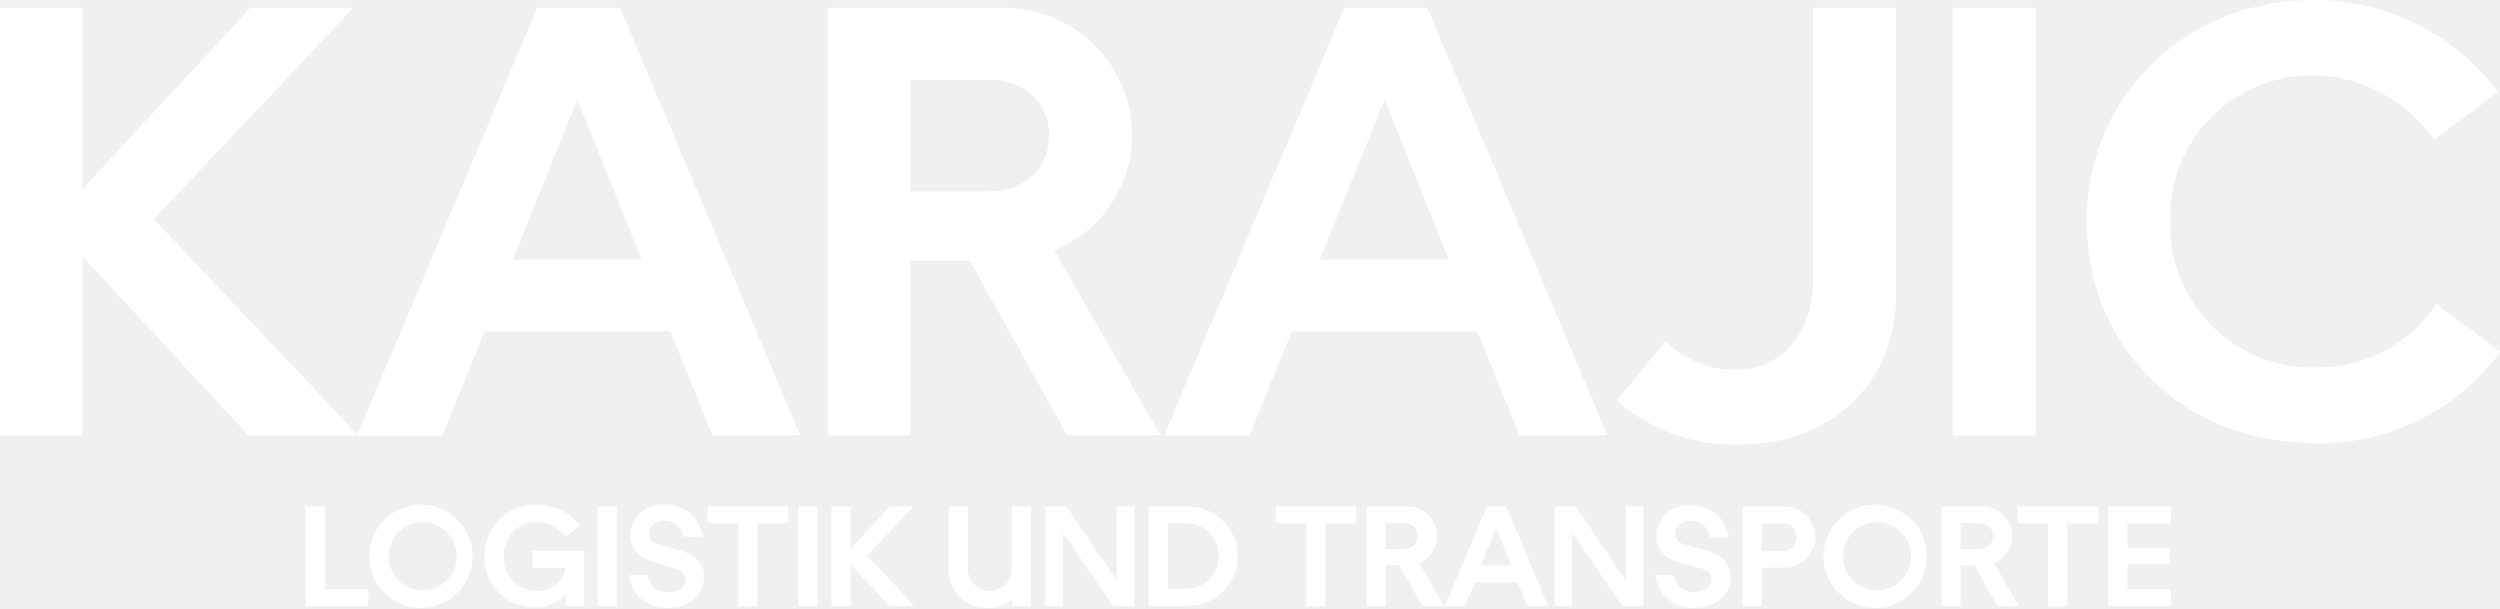
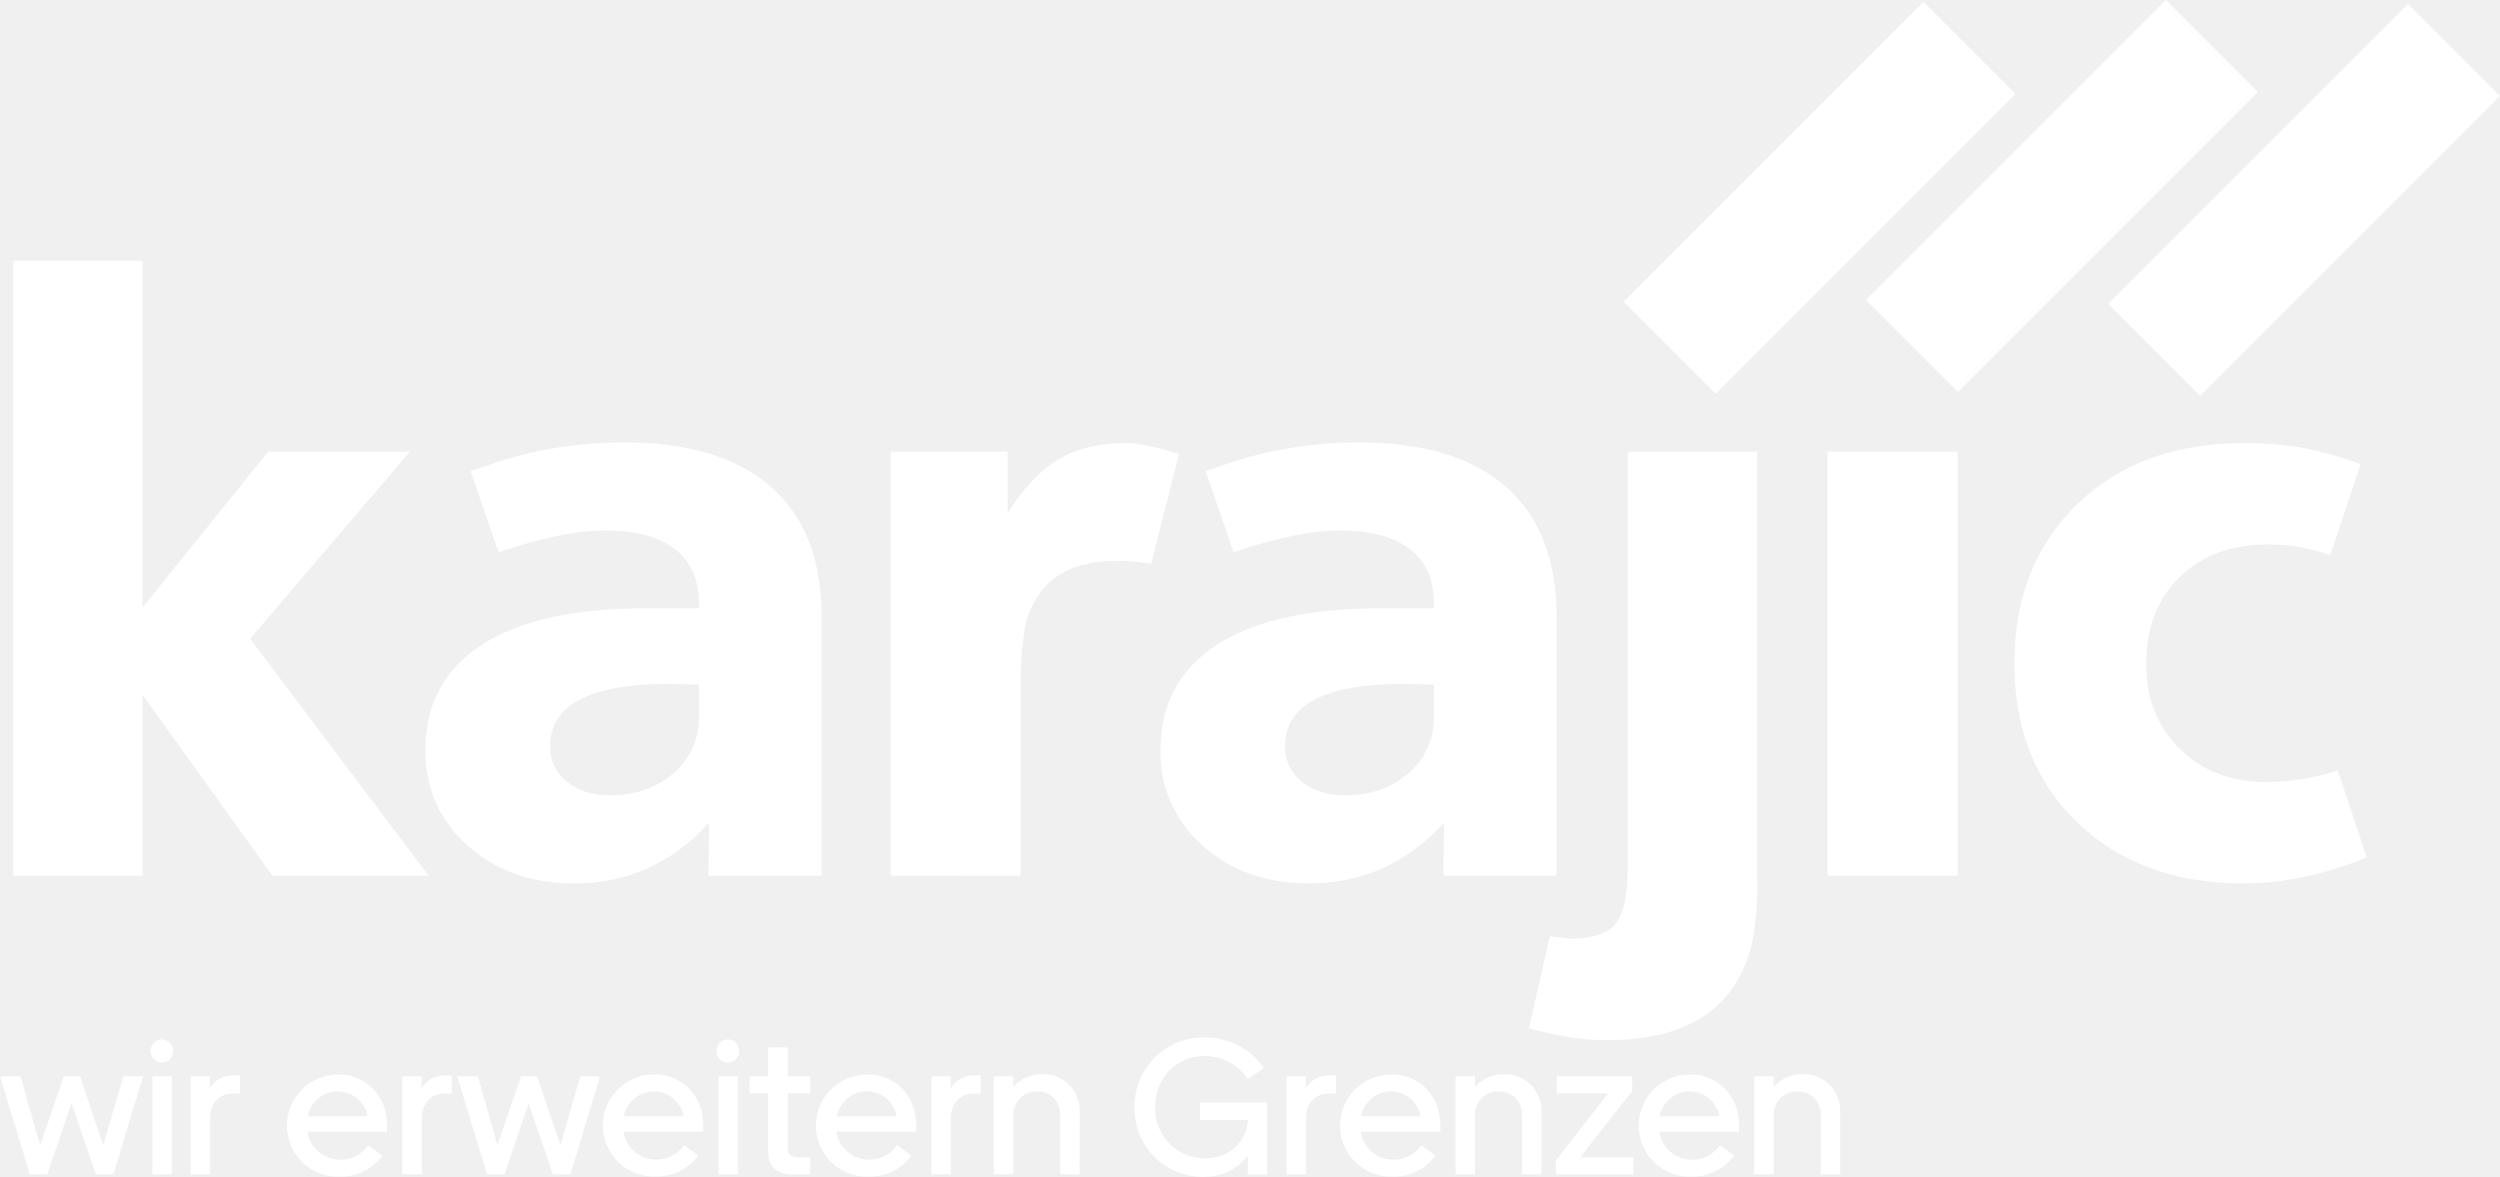
- <svg xmlns="http://www.w3.org/2000/svg" id="layer" viewBox="0 0 210.93 51.3">
+ <svg xmlns="http://www.w3.org/2000/svg" id="Layer_1" data-name="Layer 1" viewBox="0 0 624.33 293.85">
  <defs>
-     <style>.cls-1{isolation:isolate;}.cls-2{fill:#fff;}</style>
+     <style>.cls-1{fill:#fff;}</style>
  </defs>
-   <g class="cls-1">
-     <g class="cls-1">
-       <path class="cls-2" d="M9.53,7.72V23L23.7,7.72h8.7L15.56,25.54,32.81,43.78H23.54l-14-15.09V43.78H2.58V7.72Z" transform="translate(-2.58 -7.05)" />
-     </g>
-     <g class="cls-1">
-       <path class="cls-2" d="M70.1,43.78H62.68L59.13,35H43.47l-3.56,8.81H32.7L47.9,7.72h7ZM56.71,28.94,51.3,15.45,45.84,28.94Z" transform="translate(-2.58 -7.05)" />
-     </g>
-     <g class="cls-1">
-       <path class="cls-2" d="M72.42,43.78V7.72H87.1a10.77,10.77,0,0,1,11,10.77,10.49,10.49,0,0,1-6.59,9.68l9,15.61H92.61L84.42,29.05h-5V43.78Zm7-30v9.43H86c3.09,0,5.1-2.06,5.1-4.74s-2-4.69-5.1-4.69Z" transform="translate(-2.58 -7.05)" />
-     </g>
-     <g class="cls-1">
-       <path class="cls-2" d="M138.2,43.78h-7.42L127.23,35H111.57L108,43.78H100.8L116,7.72h7ZM124.81,28.94,119.4,15.45l-5.46,13.49Z" transform="translate(-2.58 -7.05)" />
-     </g>
-     <g class="cls-1">
-       <path class="cls-2" d="M143.09,35.85A8.54,8.54,0,0,0,149,38.27c3.87,0,6.55-3.09,6.55-7.57v-23h7V31.93c0,7.42-5.46,12.62-13.08,12.62A14.83,14.83,0,0,1,139,40.84Z" transform="translate(-2.58 -7.05)" />
-       <path class="cls-2" d="M167.35,43.78V7.72h7V43.78Z" transform="translate(-2.58 -7.05)" />
-       <path class="cls-2" d="M197.85,7.05a19.36,19.36,0,0,1,15.5,7.78l-5.41,4a12.51,12.51,0,0,0-10-5.41A11.92,11.92,0,0,0,185.69,25.7,12,12,0,0,0,198,38.06a12.08,12.08,0,0,0,10.15-5.35l5.41,4A18.94,18.94,0,0,1,198,44.45c-11.33,0-19.37-8.19-19.37-18.75C178.63,15.4,186.72,7.05,197.85,7.05Z" transform="translate(-2.58 -7.05)" />
-     </g>
-     <g class="cls-1">
-       <path class="cls-2" d="M33.65,58.18H28.36v-8.4H30v7h3.67Z" transform="translate(-2.58 -7.05)" />
-     </g>
-     <g class="cls-1">
-       <path class="cls-2" d="M38.2,49.63A4.36,4.36,0,1,1,33.73,54,4.37,4.37,0,0,1,38.2,49.63Zm0,7.22A2.87,2.87,0,1,0,35.38,54,2.8,2.8,0,0,0,38.2,56.85Z" transform="translate(-2.58 -7.05)" />
-     </g>
-     <g class="cls-1">
-       <path class="cls-2" d="M47.84,49.63a4.54,4.54,0,0,1,3.69,1.81l-1.26.92a3,3,0,0,0-2.46-1.26A2.72,2.72,0,0,0,45.09,54a2.76,2.76,0,0,0,2.79,2.9,2.31,2.31,0,0,0,2.42-1.95H47.5V53.53h4.36v4.65H50.3v-1a3.41,3.41,0,0,1-2.57,1.11A4.22,4.22,0,0,1,43.45,54,4.27,4.27,0,0,1,47.84,49.63Z" transform="translate(-2.58 -7.05)" />
-       <path class="cls-2" d="M53,58.18v-8.4h1.62v8.4Z" transform="translate(-2.58 -7.05)" />
-     </g>
-     <g class="cls-1">
-       <path class="cls-2" d="M57.22,55.58A1.6,1.6,0,0,0,59,57c.94,0,1.42-.44,1.42-1s-.4-.88-1-1L58,54.55c-1.5-.39-2.23-1.14-2.23-2.4a2.61,2.61,0,0,1,2.9-2.51,3.05,3.05,0,0,1,3.19,2.69H60.23A1.56,1.56,0,0,0,58.61,51c-.73,0-1.29.39-1.29,1.05s.39.85,1,1l1.41.37c1.57.41,2.24,1.13,2.24,2.38,0,1.43-1.18,2.52-3,2.52a3.08,3.08,0,0,1-3.33-2.74Z" transform="translate(-2.58 -7.05)" />
-     </g>
-     <g class="cls-1">
-       <path class="cls-2" d="M62.29,49.78h6.79V51.2H66.49v7H64.87v-7H62.29Z" transform="translate(-2.58 -7.05)" />
-       <path class="cls-2" d="M69.92,58.18v-8.4h1.62v8.4Z" transform="translate(-2.58 -7.05)" />
-       <path class="cls-2" d="M74.35,49.78v3.57l3.3-3.57h2l-3.92,4.15,4,4.25H77.61l-3.26-3.51v3.51H72.73v-8.4Z" transform="translate(-2.58 -7.05)" />
-       <path class="cls-2" d="M86.11,56.91a1.87,1.87,0,0,0,1.84-2V49.78h1.62v8.4H88v-.6a3.21,3.21,0,0,1-2.07.77A3.17,3.17,0,0,1,82.63,55V49.78h1.62v5.11A1.86,1.86,0,0,0,86.11,56.91Z" transform="translate(-2.58 -7.05)" />
-       <path class="cls-2" d="M90.78,58.18v-8.4h1.77L96.8,56V49.78h1.49v8.4H96.51L92.26,52l0,6.18Z" transform="translate(-2.58 -7.05)" />
-       <path class="cls-2" d="M102.81,58.18H99.49v-8.4h3.32a4.2,4.2,0,1,1,0,8.4Zm-1.7-7v5.56h1.53a2.78,2.78,0,1,0,0-5.56Z" transform="translate(-2.58 -7.05)" />
-       <path class="cls-2" d="M110.23,49.78H117V51.2h-2.59v7h-1.62v-7h-2.58Z" transform="translate(-2.58 -7.05)" />
-     </g>
-     <g class="cls-1">
-       <path class="cls-2" d="M117.87,58.18v-8.4h3.42a2.51,2.51,0,0,1,2.55,2.51,2.46,2.46,0,0,1-1.53,2.26l2.08,3.63h-1.82l-1.91-3.43h-1.17v3.43Zm1.62-7v2.19H121a1.1,1.1,0,1,0,0-2.19Z" transform="translate(-2.58 -7.05)" />
-     </g>
-     <g class="cls-1">
-       <path class="cls-2" d="M133.19,58.18h-1.73l-.83-2H127l-.83,2h-1.68l3.54-8.4h1.63Zm-3.12-3.45-1.26-3.15-1.27,3.15Z" transform="translate(-2.58 -7.05)" />
-       <path class="cls-2" d="M133.73,58.18v-8.4h1.78L139.75,56V49.78h1.5v8.4h-1.78L135.22,52v6.18Z" transform="translate(-2.58 -7.05)" />
-       <path class="cls-2" d="M143.81,55.58a1.6,1.6,0,0,0,1.78,1.4c.93,0,1.41-.44,1.41-1s-.4-.88-1-1l-1.43-.36c-1.5-.39-2.23-1.14-2.23-2.4a2.61,2.61,0,0,1,2.9-2.51,3,3,0,0,1,3.19,2.69h-1.58A1.56,1.56,0,0,0,145.2,51c-.73,0-1.28.39-1.28,1.05s.38.85,1,1l1.42.37c1.57.41,2.24,1.13,2.24,2.38,0,1.43-1.19,2.52-3,2.52a3.08,3.08,0,0,1-3.33-2.74Z" transform="translate(-2.58 -7.05)" />
-     </g>
-     <g class="cls-1">
-       <path class="cls-2" d="M149.61,49.78h3.56a2.58,2.58,0,1,1,0,5.16h-1.94v3.24h-1.62Zm1.62,1.42v2.36H153a1.18,1.18,0,0,0,0-2.36Z" transform="translate(-2.58 -7.05)" />
-     </g>
-     <g class="cls-1">
-       <path class="cls-2" d="M160.9,49.63A4.36,4.36,0,1,1,156.43,54,4.37,4.37,0,0,1,160.9,49.63Zm0,7.22A2.87,2.87,0,1,0,158.08,54,2.8,2.8,0,0,0,160.9,56.85Z" transform="translate(-2.58 -7.05)" />
-     </g>
-     <g class="cls-1">
-       <path class="cls-2" d="M166.39,58.18v-8.4h3.42a2.51,2.51,0,0,1,2.55,2.51,2.46,2.46,0,0,1-1.53,2.26l2.08,3.63h-1.82l-1.91-3.43H168v3.43Zm1.62-7v2.19h1.53a1.1,1.1,0,1,0,0-2.19Z" transform="translate(-2.58 -7.05)" />
-     </g>
-     <g class="cls-1">
-       <path class="cls-2" d="M172.83,49.78h6.79V51.2H177v7h-1.62v-7h-2.58Z" transform="translate(-2.58 -7.05)" />
-       <path class="cls-2" d="M180.46,49.78h5.29V51.2h-3.67v2.07h3.55v1.38h-3.55v2.11h3.67v1.42h-5.29Z" transform="translate(-2.58 -7.05)" />
-     </g>
-   </g>
+   <path class="cls-1" d="M3.49,218.51V64.94H35.8v86.61l31.34-38.92h35.42l-39.9,46.71,44.57,59.17h-39L35.8,173.35v45.16Z" transform="translate(-0.2 0.17)" />
+   <path class="cls-1" d="M174.76,151.75v-1.17q0-9-6-13.62t-17.38-4.67a61,61,0,0,0-11.5,1.26,123.6,123.6,0,0,0-15.16,4.19l-7-20.25,8-2.72a104.4,104.4,0,0,1,30-4.48q24.33,0,37,11.1t12.65,32.5v64.62H177.1l.19-13.24q-13.81,15.18-33.67,15.18-16.16,0-26.66-9.48a30.7,30.7,0,0,1-10.51-23.8q0-17.23,14.12-26.33t40.65-9.09Zm0,27.05v-8l-7.39-.19q-29.77,0-29.78,15.57a10.86,10.86,0,0,0,4.18,8.85q4.18,3.42,10.81,3.41,9.53,0,15.86-5.55A17.94,17.94,0,0,0,174.76,178.8Z" transform="translate(-0.2 0.17)" />
+   <path class="cls-1" d="M222.64,218.51V112.63h29.2V128q5.83-9.33,12.65-13.43t16.74-4.08q4.66,0,13.43,2.72l-7,27.45c-1.56-.26-3-.46-4.48-.59s-2.79-.19-4.09-.19q-13.43,0-19.26,8.17a21.25,21.25,0,0,0-3.7,8.57,83.49,83.49,0,0,0-1,15v46.91Z" transform="translate(-0.2 0.17)" />
+   <path class="cls-1" d="M358.3,151.75v-1.17q0-9-6-13.62t-17.38-4.67a60.84,60.84,0,0,0-11.49,1.26,123.11,123.11,0,0,0-15.16,4.19l-7-20.25,8-2.72a104.41,104.41,0,0,1,30-4.48q24.33,0,37,11.1t12.65,32.5v64.62H360.64l.19-13.24Q347,220.45,327.16,220.45q-16.16,0-26.66-9.48A30.71,30.71,0,0,1,290,187.17q0-17.23,14.13-26.33t40.64-9.09Zm0,27.05v-8l-7.4-.19q-29.77,0-29.77,15.57a10.86,10.86,0,0,0,4.18,8.85q4.19,3.42,10.8,3.41,9.54,0,15.86-5.55A17.92,17.92,0,0,0,358.3,178.8Z" transform="translate(-0.2 0.17)" />
+   <path class="cls-1" d="M382,256.66l5.26-23,5.25.58q8.18,0,11.2-3.79t3-14.5V112.63h32.31V219.68a74.56,74.56,0,0,1-1.17,15.18q-5.64,24.7-36.2,24.72A59.84,59.84,0,0,1,393,259Q389,258.41,382,256.66Z" transform="translate(-0.2 0.17)" />
+   <rect class="cls-1" x="456.39" y="112.8" width="32.5" height="105.88" />
+   <path class="cls-1" d="M589.71,115.74l-7.59,22.77a43.77,43.77,0,0,0-8-2.14,48.41,48.41,0,0,0-7.59-.58q-13.62,0-22,8.15t-8.37,21.73q0,12.79,8.37,21.14t21.8,8.34a59.36,59.36,0,0,0,17.71-2.92l7.2,21.75q-16.15,6.48-30.75,6.47-25.69,0-41.46-15.18t-15.76-39.7q0-24.72,15.76-39.9t41.46-15.18a83.63,83.63,0,0,1,14.69,1.17A87.41,87.41,0,0,1,589.71,115.74Z" transform="translate(-0.2 0.17)" />
+   <rect class="cls-1" x="462.17" y="32.51" width="105.88" height="32.5" transform="translate(116.2 378.68) rotate(-45)" />
+   <rect class="cls-1" x="401.67" y="33" width="105.88" height="32.5" transform="translate(98.12 336.05) rotate(-45)" />
+   <rect class="cls-1" x="522.67" y="33.5" width="105.88" height="32.5" transform="translate(133.21 421.76) rotate(-45)" />
+   <path class="cls-1" d="M20.17,268.62,26,285.85,31,268.62h4.94L28.52,293.1H24.15l-6.09-17.71L12,293.1H7.64L.2,268.62H5.33l4.9,17.23,5.91-17.23Z" transform="translate(-0.2 0.17)" />
+   <path class="cls-1" d="M37.78,262.28a2.9,2.9,0,0,1,2.93-2.88,2.91,2.91,0,0,1,0,5.81A2.92,2.92,0,0,1,37.78,262.28Zm5.33,30.82H38.26V268.62h4.85Z" transform="translate(-0.2 0.17)" />
+   <path class="cls-1" d="M58.13,272.94c-3.16,0-5.47,2.45-5.47,6.24V293.1H47.81V268.62h4.8v3a6.54,6.54,0,0,1,5.86-3.21h1.68v4.51Z" transform="translate(-0.2 0.17)" />
+   <path class="cls-1" d="M84.63,268.14c7.06,0,12.24,5.42,12.24,12.72v1.58H77a8.2,8.2,0,0,0,8.11,7,8.43,8.43,0,0,0,7.06-3.6l3.5,2.6a12.82,12.82,0,0,1-10.56,5.23,12.75,12.75,0,1,1-.43-25.49ZM77.05,278.6H92a7.59,7.59,0,0,0-14.93,0Z" transform="translate(-0.2 0.17)" />
+   <path class="cls-1" d="M111,272.94c-3.17,0-5.47,2.45-5.47,6.24V293.1h-4.85V268.62h4.8v3a6.54,6.54,0,0,1,5.86-3.21H113v4.51Z" transform="translate(-0.2 0.17)" />
+   <path class="cls-1" d="M134.31,268.62l5.86,17.23,4.94-17.23h4.94l-7.39,24.48h-4.37l-6.09-17.71-6,17.71h-4.37l-7.44-24.48h5.14l4.89,17.23,5.91-17.23Z" transform="translate(-0.2 0.17)" />
+   <path class="cls-1" d="M163.59,268.14c7.06,0,12.24,5.42,12.24,12.72v1.58H155.91a8.2,8.2,0,0,0,8.11,7,8.43,8.43,0,0,0,7.06-3.6l3.5,2.6A12.83,12.83,0,0,1,164,293.63a12.75,12.75,0,1,1-.43-25.49ZM156,278.6h14.93a7.62,7.62,0,0,0-7.44-6.24A7.72,7.72,0,0,0,156,278.6Z" transform="translate(-0.2 0.17)" />
+   <path class="cls-1" d="M179.14,262.28a2.9,2.9,0,0,1,2.93-2.88,2.91,2.91,0,0,1,0,5.81A2.92,2.92,0,0,1,179.14,262.28Zm5.33,30.82h-4.85V268.62h4.85Z" transform="translate(-0.2 0.17)" />
+   <path class="cls-1" d="M192.05,287.82V272.89H187.4v-4.27h4.65v-7.2h4.85v7.2h5.62v4.27H196.9v13.87c0,1.35.91,2.07,2.4,2.07h3.22v4.27h-4.66C194.12,293.1,192.05,290.89,192.05,287.82Z" transform="translate(-0.2 0.17)" />
+   <path class="cls-1" d="M216.77,268.14c7.06,0,12.24,5.42,12.24,12.72v1.58H209.09a8.21,8.21,0,0,0,8.11,7,8.41,8.41,0,0,0,7.06-3.6l3.51,2.6a12.85,12.85,0,0,1-10.57,5.23,12.75,12.75,0,1,1-.43-25.49Zm-7.58,10.46h14.93a7.63,7.63,0,0,0-7.44-6.24A7.71,7.71,0,0,0,209.19,278.6Z" transform="translate(-0.2 0.17)" />
+   <path class="cls-1" d="M243.12,272.94c-3.16,0-5.47,2.45-5.47,6.24V293.1H232.8V268.62h4.8v3a6.54,6.54,0,0,1,5.86-3.21h1.68v4.51Z" transform="translate(-0.2 0.17)" />
+   <path class="cls-1" d="M269.81,293.1H265V278.41c0-3.55-2.3-6-5.76-6a5.78,5.78,0,0,0-6,6.1V293.1h-4.85V268.62h4.85v2.69a9.33,9.33,0,0,1,7.2-3.22,9.09,9.09,0,0,1,9.41,9.36Z" transform="translate(-0.2 0.17)" />
+   <path class="cls-1" d="M301,258.92a17.84,17.84,0,0,1,14.83,7.63l-4,2.74A13.11,13.11,0,0,0,301,263.53c-6.72,0-12.33,5.23-12.33,12.77a12.42,12.42,0,0,0,12.48,12.82c6.24,0,10.18-4.32,10.7-9.08v-.52H299.86v-4.37h16.8v18h-4.85v-4.66a13.88,13.88,0,0,1-11.09,5.24,17,17,0,0,1-17.18-17.38A17.16,17.16,0,0,1,301,258.92Z" transform="translate(-0.2 0.17)" />
+   <path class="cls-1" d="M331.83,272.94c-3.17,0-5.48,2.45-5.48,6.24V293.1h-4.84V268.62h4.8v3a6.53,6.53,0,0,1,5.85-3.21h1.68v4.51Z" transform="translate(-0.2 0.17)" />
+   <path class="cls-1" d="M347.67,268.14c7.05,0,12.24,5.42,12.24,12.72v1.58H340a8.2,8.2,0,0,0,8.11,7,8.43,8.43,0,0,0,7.06-3.6l3.5,2.6a12.85,12.85,0,0,1-10.56,5.23,12.75,12.75,0,1,1-.43-25.49Zm-7.59,10.46H355a7.62,7.62,0,0,0-7.44-6.24A7.72,7.72,0,0,0,340.08,278.6Z" transform="translate(-0.2 0.17)" />
+   <path class="cls-1" d="M385.16,293.1h-4.85V278.41c0-3.55-2.31-6-5.76-6a5.77,5.77,0,0,0-6,6.1V293.1H363.7V268.62h4.85v2.69a9.3,9.3,0,0,1,7.2-3.22,9.1,9.1,0,0,1,9.41,9.36Z" transform="translate(-0.2 0.17)" />
+   <path class="cls-1" d="M389,268.62h18.82v3.65l-13,16.56H408.1v4.27H388.75v-3.5l13.06-16.71H389Z" transform="translate(-0.2 0.17)" />
+   <path class="cls-1" d="M422.26,268.14c7.06,0,12.24,5.42,12.24,12.72v1.58H414.58a8.2,8.2,0,0,0,8.11,7,8.43,8.43,0,0,0,7.06-3.6l3.5,2.6a12.83,12.83,0,0,1-10.56,5.23,12.75,12.75,0,1,1-.43-25.49Zm-7.59,10.46H429.6a7.62,7.62,0,0,0-7.44-6.24A7.72,7.72,0,0,0,414.67,278.6Z" transform="translate(-0.2 0.17)" />
+   <path class="cls-1" d="M459.75,293.1H454.9V278.41c0-3.55-2.3-6-5.76-6a5.78,5.78,0,0,0-6,6.1V293.1h-4.85V268.62h4.85v2.69a9.32,9.32,0,0,1,7.2-3.22,9.09,9.09,0,0,1,9.41,9.36Z" transform="translate(-0.2 0.17)" />
</svg>
